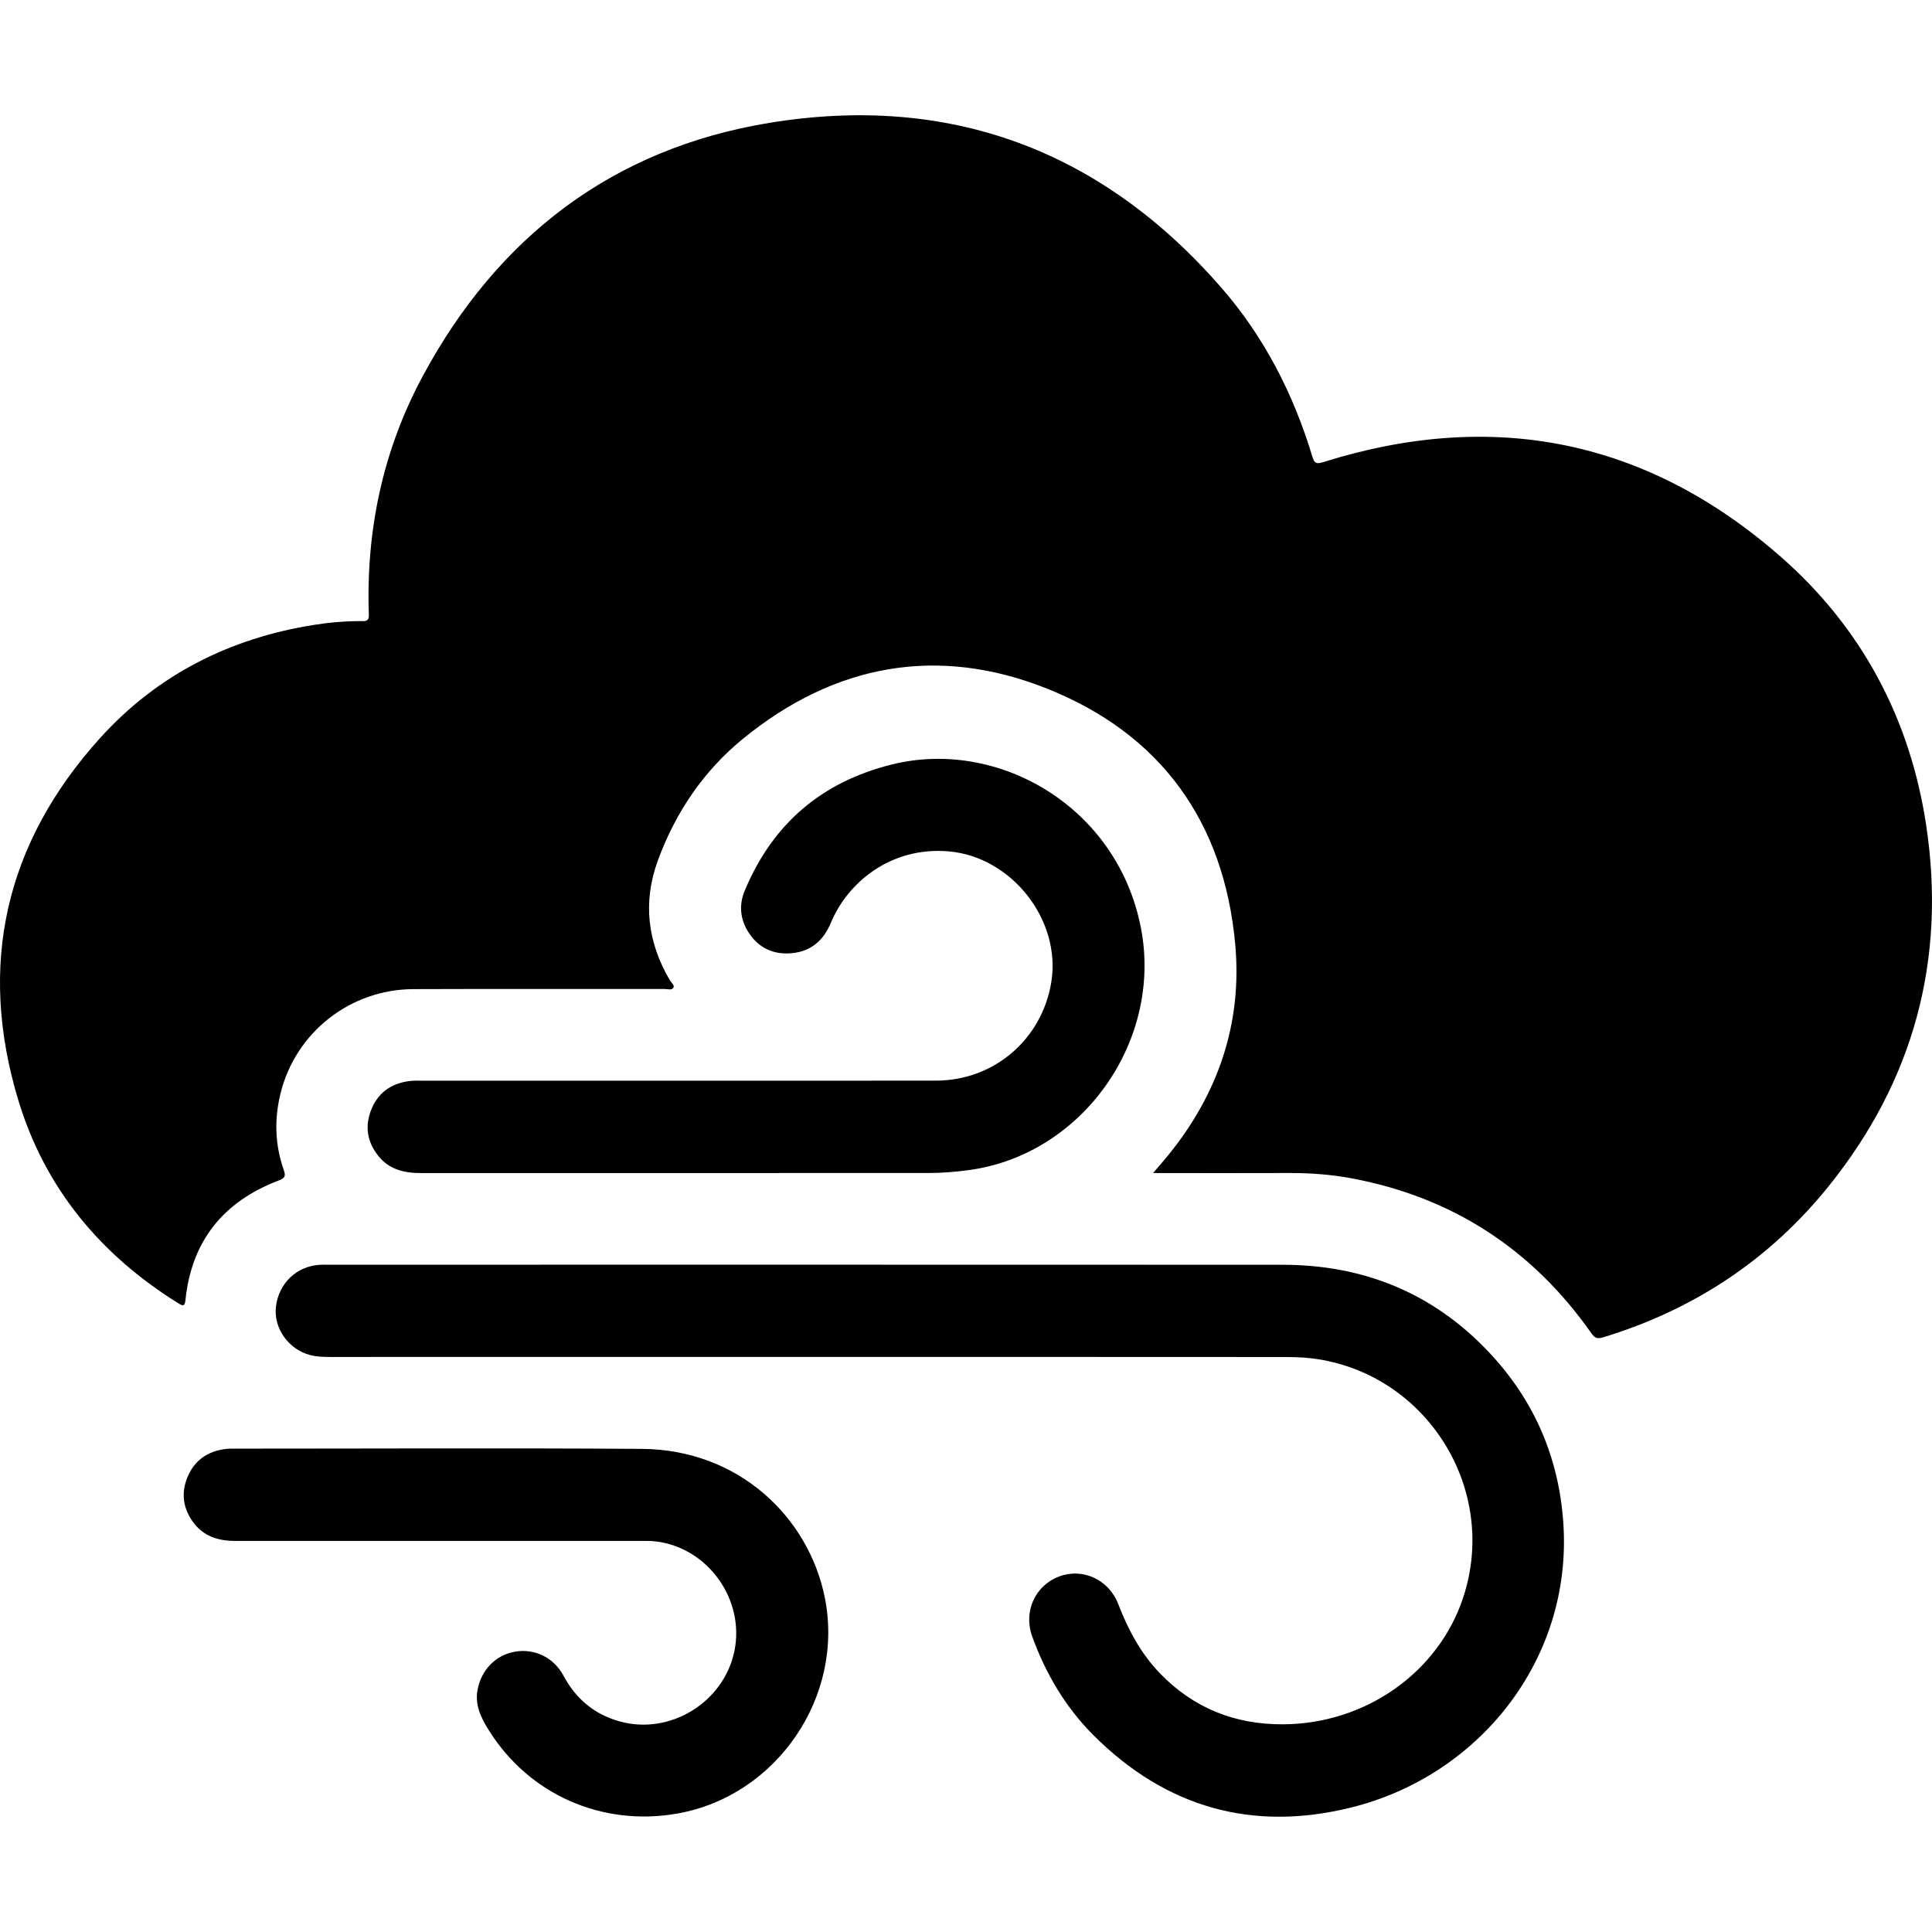
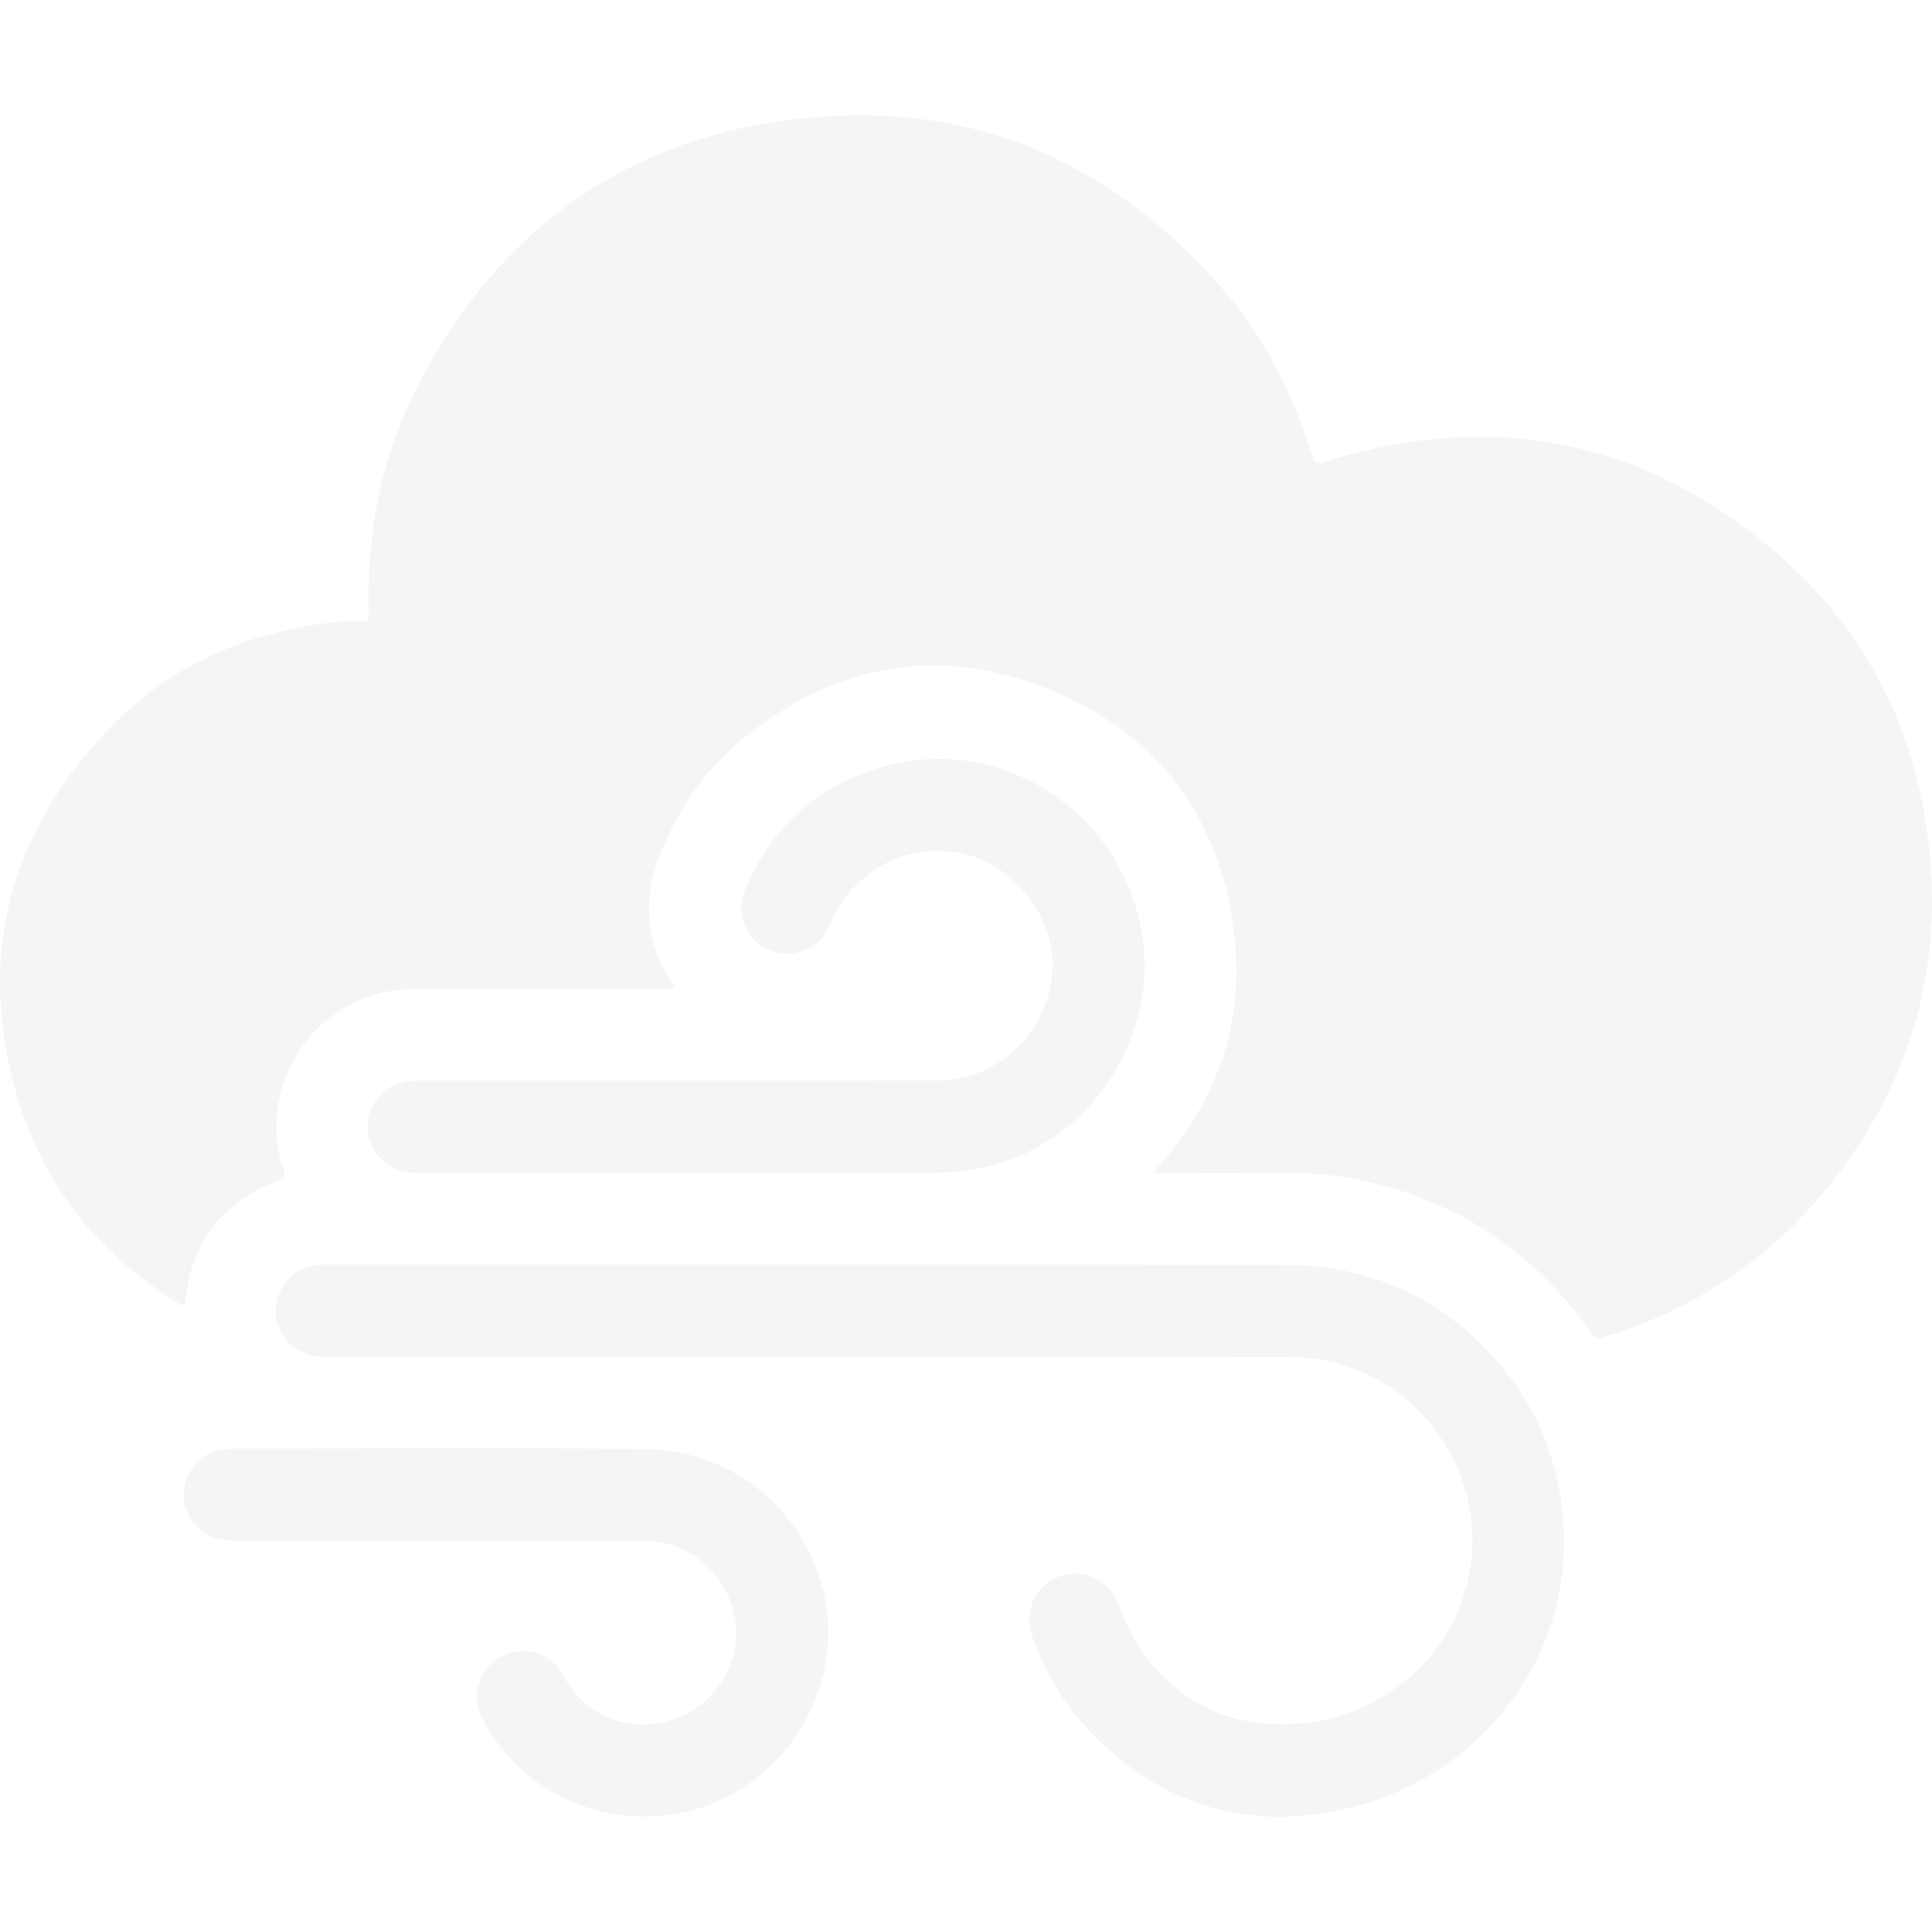
- <svg xmlns="http://www.w3.org/2000/svg" id="a" width="100" height="100" viewBox="0 0 864 760.9">
+ <svg xmlns="http://www.w3.org/2000/svg" id="a" width="100" height="100" viewBox="0 0 864 760.9" fill="whitesmoke">
  <path d="m515.67,473.03c2.64-3.1,4.69-5.42,6.64-7.82,22.46-27.53,33.3-59.19,30.09-94.46-4.96-54.61-33.19-94.01-84.07-114.31-48.93-19.53-95.05-11.06-135.97,22.31-17.75,14.47-30.31,33.07-38.18,54.58-6.8,18.58-4.61,36.5,5.4,53.52.63,1.07,2.21,2.18,1.57,3.3-.73,1.27-2.57.58-3.91.58-37.47.03-74.93-.08-112.4.06-28.25.11-52.64,19.36-59.37,46.57-2.87,11.6-2.53,23.13,1.47,34.43.96,2.71.31,3.58-2.31,4.58-24.64,9.37-38.96,26.95-41.69,53.43-.33,3.25-1.46,2.57-3.35,1.39-34.69-21.61-59.49-51.43-71.36-90.59-18.38-60.62-5.89-115.14,36.55-162.11,25.57-28.3,58.06-44.66,95.73-50.6,7.15-1.13,14.36-1.74,21.61-1.66,1.94.02,2.91-.45,2.83-2.76-1.34-37.69,6.22-73.55,24.07-106.76C222.53,54.36,274.08,14.89,343.99,3.41c80.26-13.18,148.28,11.91,202.03,73.48,19.28,22.09,32.44,47.77,40.89,75.83.86,2.85,1.79,3.35,4.67,2.44,76.05-23.92,144.76-10.27,204.71,42.21,36.18,31.67,57.87,72.35,65.08,119.95,9.1,60.03-5.45,114.26-43.6,161.63-26.53,32.94-60.45,55.3-100.98,67.6-2.41.73-3.6.29-5.03-1.74-26.44-37.66-62.18-61-107.5-69.44-9.25-1.72-18.61-2.38-28.03-2.34-18.57.07-37.14.02-55.71.02-1.27-.02-2.55-.02-4.85-.02Z" />
  <path d="m363.58,555.28c-72.02,0-144.03,0-216.05.01-3.03,0-6.06-.1-8.99-.89-9.58-2.58-16.21-12-15.15-21.45,1.18-10.56,9.29-18.34,19.72-18.88,1.29-.07,2.59-.04,3.89-.04,142.2,0,284.39-.04,426.59.03,36.11.02,67.17,12.56,92.11,38.94,20.4,21.57,31.55,47.34,33.46,77.06,3.9,60.7-37.77,112.56-94.93,126.72-44.16,10.94-82.69.02-114.95-32.05-12.65-12.57-21.62-27.7-27.68-44.47-4.02-11.12,1.31-22.75,12.06-26.81,10.47-3.95,22.17,1.33,26.42,12.34,4.4,11.4,10.03,22.02,18.55,30.87,15.04,15.63,33.53,23.02,55.16,22.91,36.72-.18,69.32-23.01,80.48-56.47,16.24-48.71-16.35-100.62-67.21-107.14-4.63-.59-9.26-.64-13.89-.64-69.87-.05-139.73-.04-209.59-.04Z" />
  <path d="m303.67,431.73c38.33,0,76.65.04,114.98-.02,25.87-.04,47.34-18.46,51.49-44.02,4.53-27.9-17.8-56.09-45.86-58.5-25.99-2.23-45.25,13.97-52.73,31.98-3.25,7.82-8.83,12.73-17.42,13.55-8.23.78-14.86-2.32-19.37-9.28-3.76-5.82-4.38-12.28-1.74-18.61,12.42-29.86,34.32-48.67,65.82-56.5,47.34-11.78,100.84,18.62,111.39,73.12,9.75,50.3-25.85,101.03-76.38,108.19-6.29.89-12.65,1.4-19.03,1.39-75.58-.01-151.15-.02-226.73.02-7.35,0-14.01-1.6-18.82-7.56-5.28-6.54-6.29-13.92-2.91-21.58,3.35-7.61,9.62-11.38,17.79-12.11,1.5-.13,3.02-.06,4.53-.06,38.34-.01,76.67-.01,114.99-.01Z" />
  <path d="m197.65,637.55c-30.77,0-61.54-.01-92.31.01-7.74.01-14.53-2.05-19.2-8.7-4.62-6.57-5.21-13.66-1.84-20.86,3.41-7.28,9.54-10.89,17.43-11.65.96-.09,1.94-.06,2.91-.06,60.78,0,121.57-.31,182.35.1,43.54.3,74.7,30.72,81.88,66.57,8.84,44.17-21.44,88.61-65.86,96.5-33.71,5.99-66.45-8.45-84.42-37.26-3.42-5.48-6.28-11.14-5.05-17.93,1.62-8.99,8.15-15.7,16.72-17.18,8.79-1.52,17.34,2.54,21.72,10.72,5.55,10.35,13.73,17.27,25.09,20.45,22.51,6.3,46.62-8.44,51.36-31.45,4.73-22.96-11.71-46.07-34.91-49-2.45-.31-4.96-.25-7.44-.26-29.48,0-58.95,0-88.43,0Z" />
</svg>
